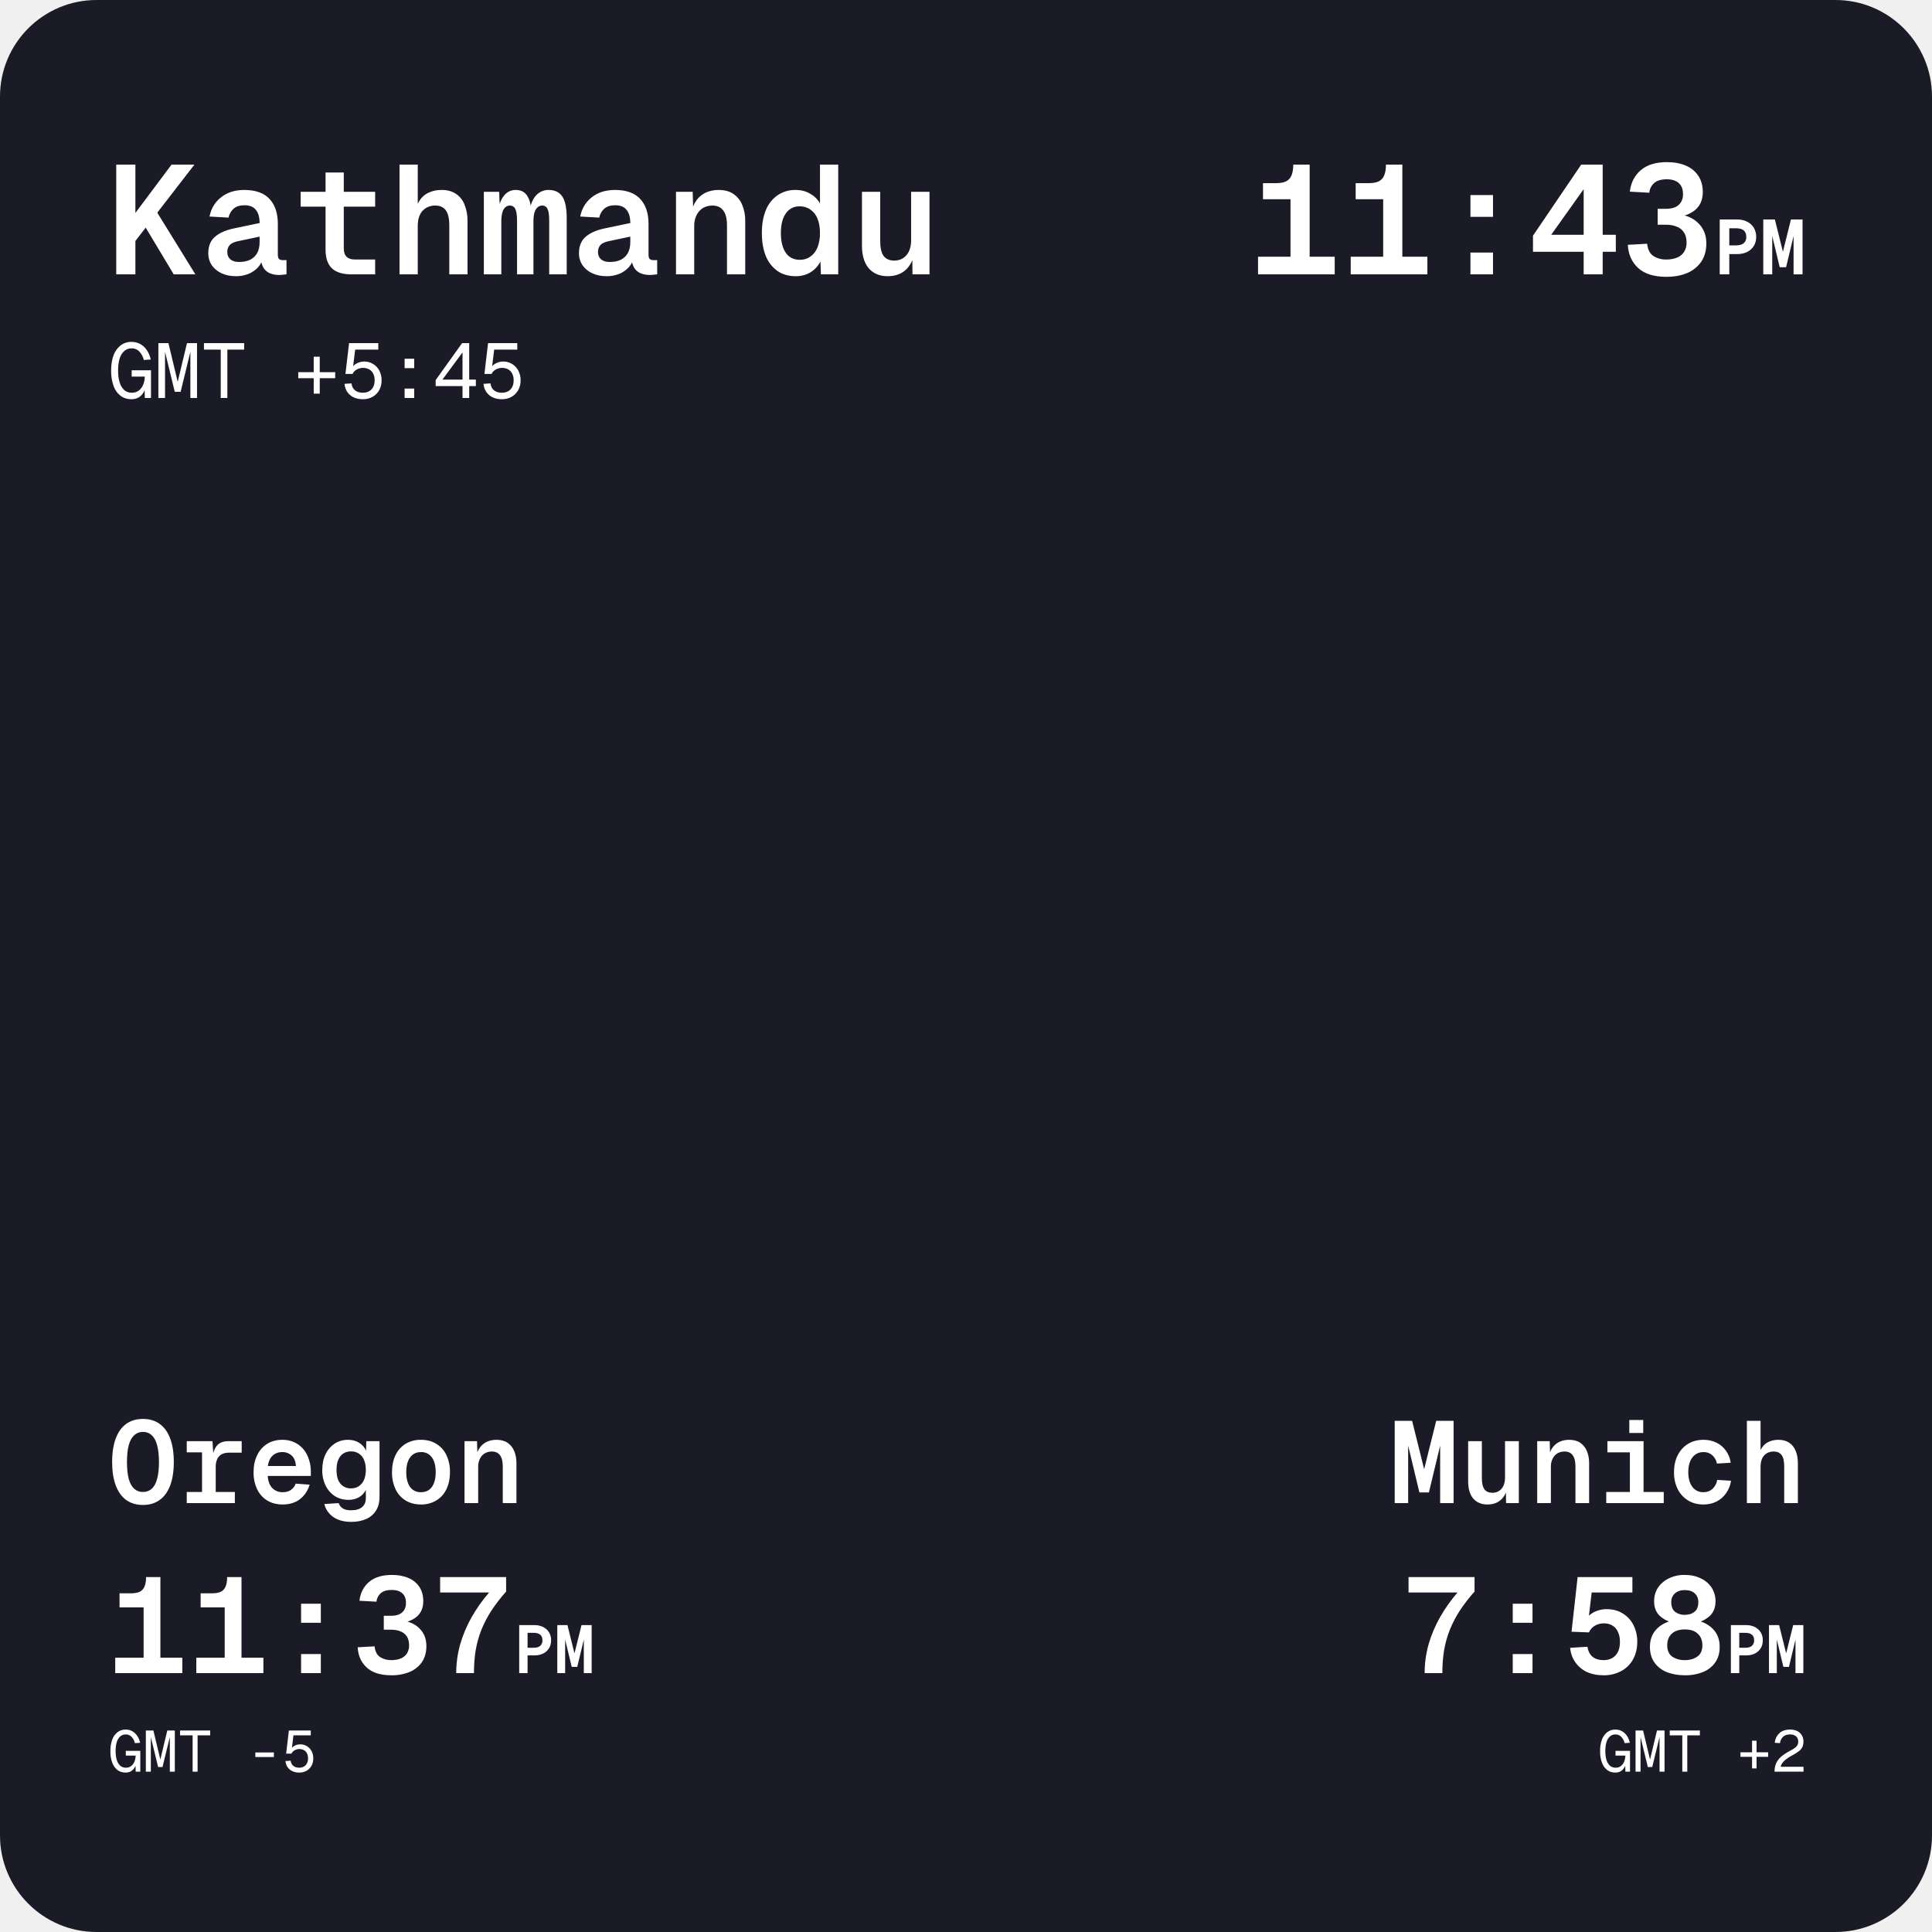
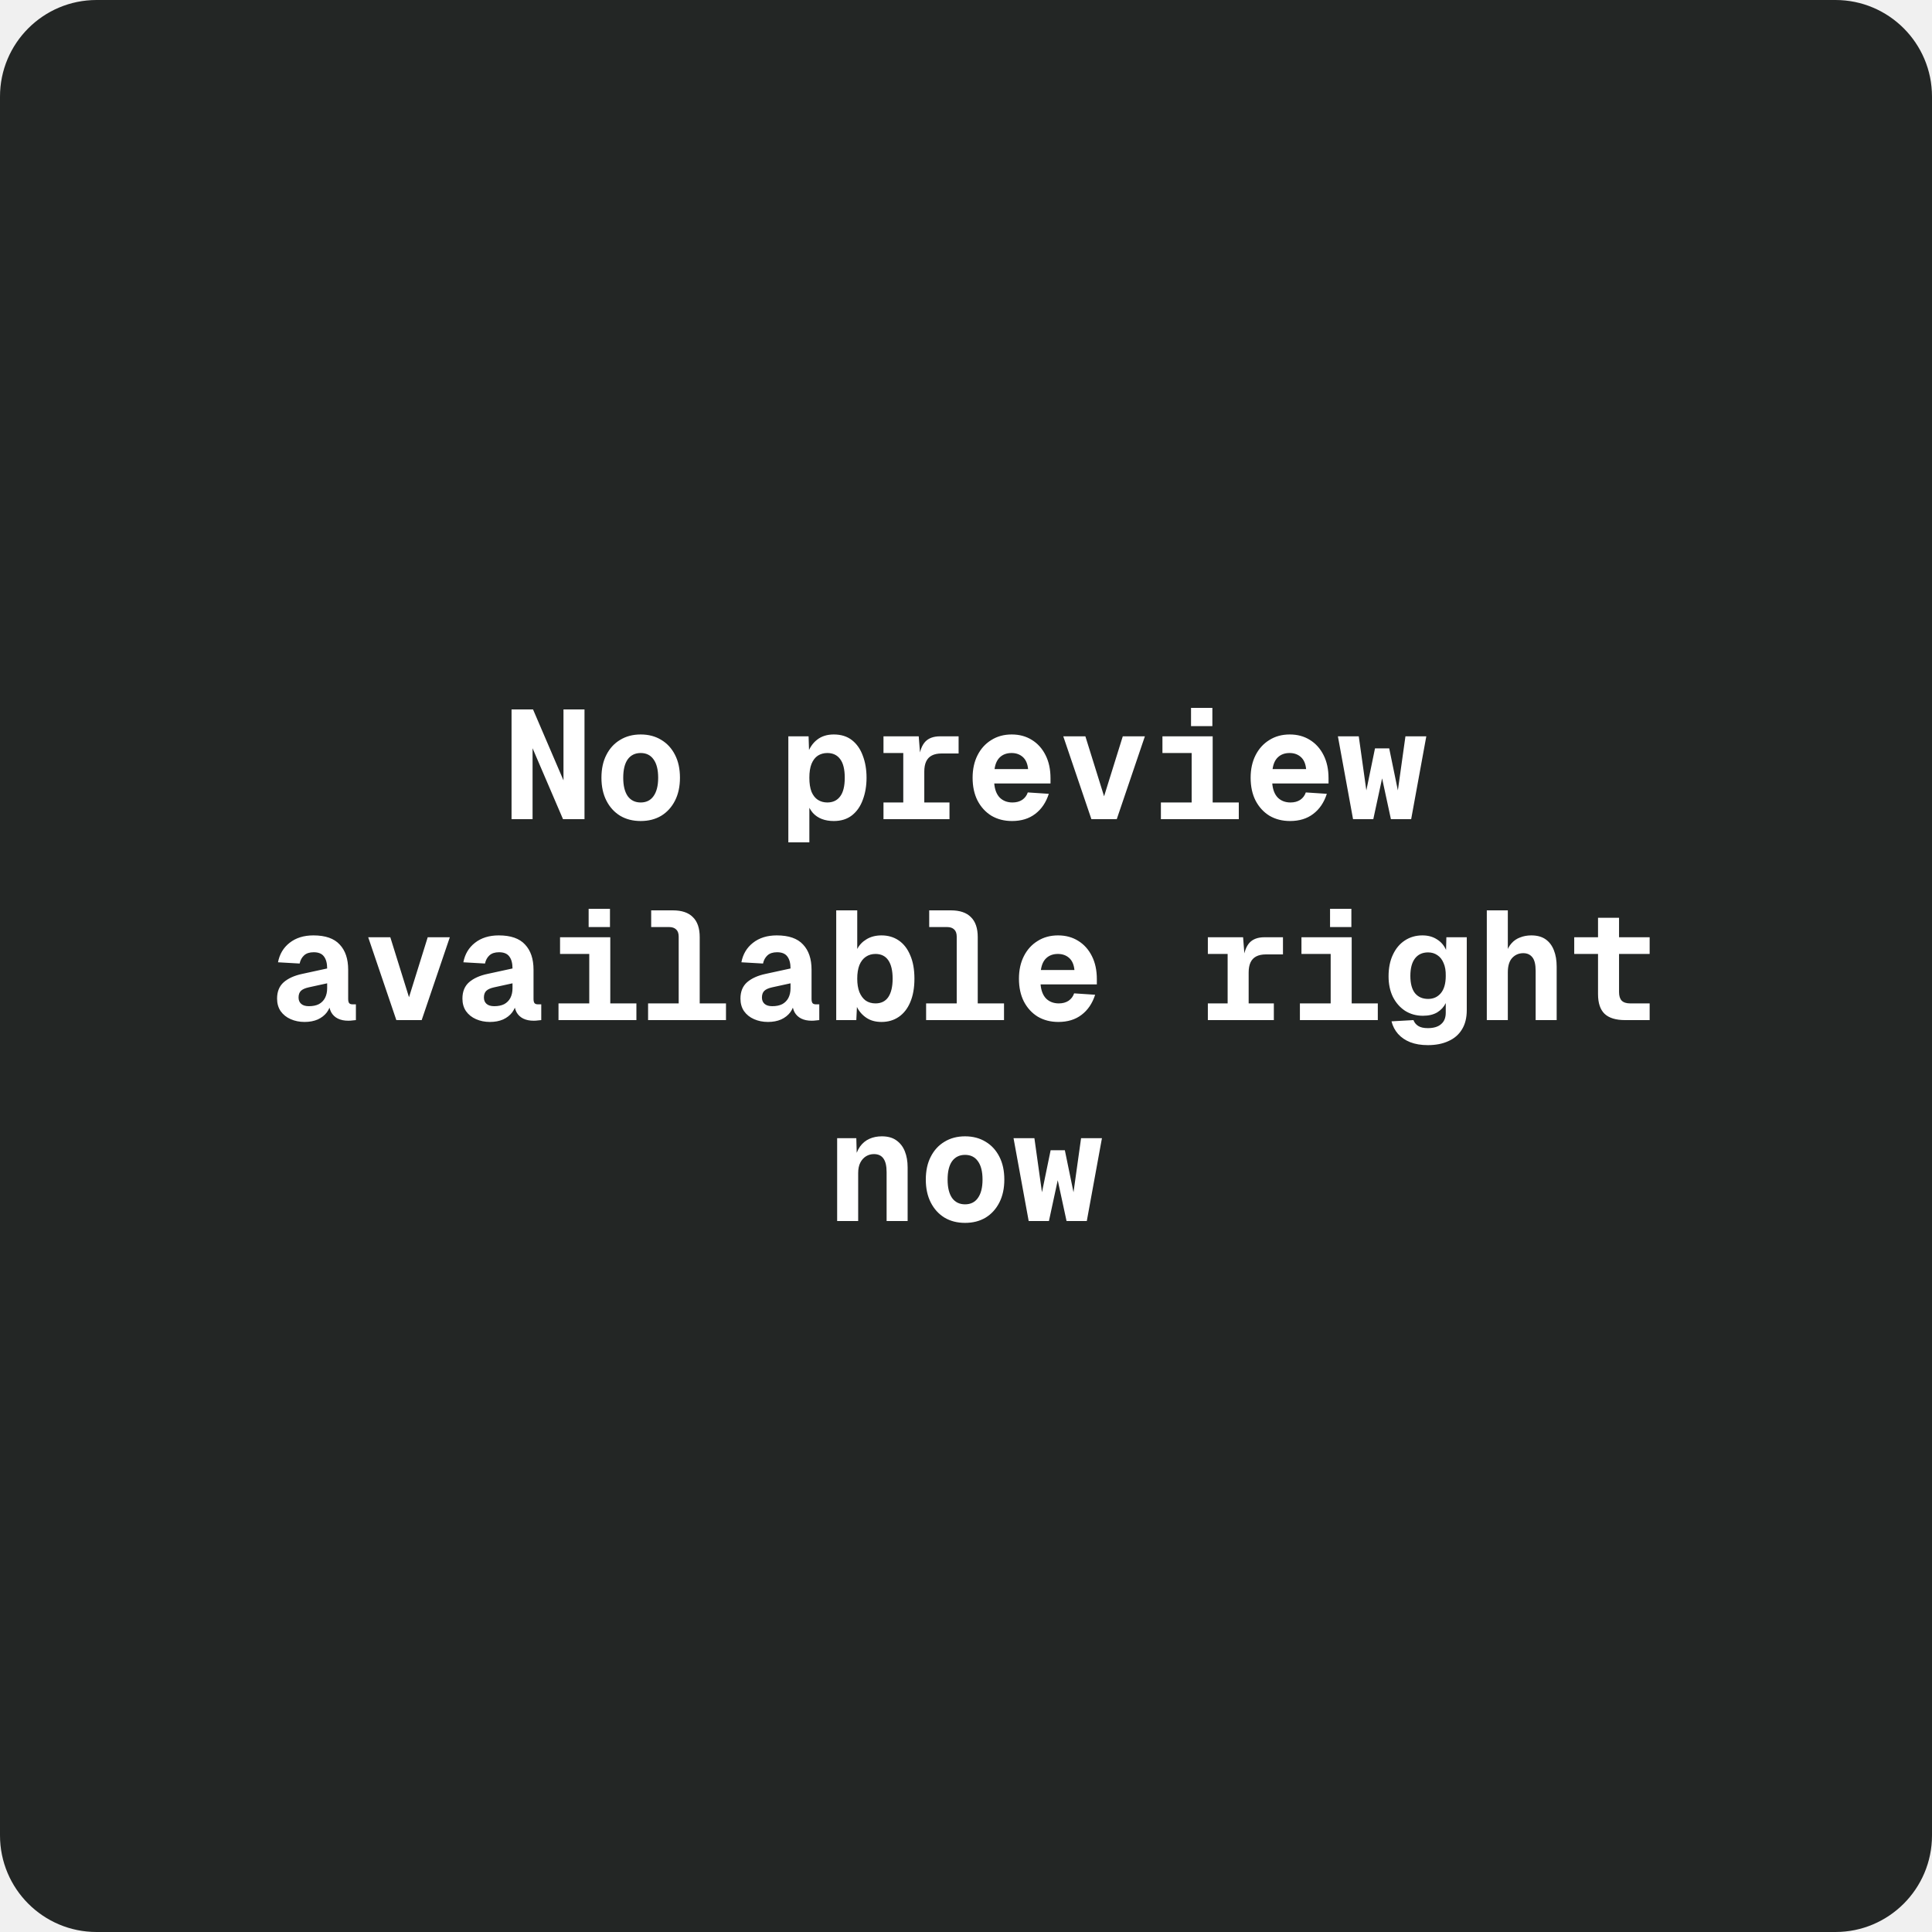
- <svg xmlns="http://www.w3.org/2000/svg" width="1000" height="1000" fill="none" viewBox="0 0 1000 1000">
-   <rect width="1000" height="1000" fill="#1a1b26" rx="50" />
-   <path fill="#fff" d="M667.96 142v-38.88h-14.24V94.8h6.72q3.2 0 5.12-.88a5.7 5.7 0 0 0 2.88-3.04q.96-2.16.96-5.68h8.48V142zm-16.8 0v-9.12h39.68V142zm64.77 0v-38.88h-14.24V94.8h6.72q3.2 0 5.12-.88a5.7 5.7 0 0 0 2.88-3.04q.96-2.16.96-5.68h8.48V142zm-16.8 0v-9.12h39.68V142zm61.97 0v-11.28h11.68V142zm0-29.76v-11.28h11.68v11.28zM819.7 142v-11.68h-26.23V122l24.96-36.8h11.12v36.32h6.8v8.8h-6.8V142zm-16.8-20.48h16.8v-23.6zm59.58 21.76q-9.6 0-14.57-4.56-4.95-4.56-5.36-12l10-.56q.5 4.49 3.2 6.32a12 12 0 0 0 6.8 1.84q2.9 0 5.2-.88a7.7 7.7 0 0 0 3.76-2.8 8.6 8.6 0 0 0 1.45-5.12q0-3.12-1.29-5.12a7.4 7.4 0 0 0-3.67-3.04 14 14 0 0 0-5.6-1.04H858v-8.24h4.4q2.48 0 4.4-.72a6.6 6.6 0 0 0 3.12-2.48 7.4 7.4 0 0 0 1.2-4.4q0-3.84-2.25-5.76-2.16-1.92-6.15-1.92-4.32 0-6.49 1.92a7.6 7.6 0 0 0-2.56 5.04l-10.07-.56q.8-6.96 5.67-11.12t13.52-4.16q5.69 0 9.85 1.84a14 14 0 0 1 6.48 5.36q2.24 3.45 2.24 8.32 0 5.36-3.28 8.64-3.3 3.2-9.53 4.32v-1.52q6.9.8 10.73 4.88 3.91 4 3.92 10.24 0 5.44-2.57 9.36a16.5 16.5 0 0 1-7.27 5.92q-4.65 2-10.88 2m27.64-1.28v-28.4h9q2.92 0 5.16 1.12a8.4 8.4 0 0 1 3.48 3.12 9 9 0 0 1 1.24 4.76q0 2.72-1.24 4.72a8.4 8.4 0 0 1-3.48 3.12q-2.24 1.08-5.16 1.08h-4.04V142zm4.96-15h3.52q2.68 0 3.96-1.12a4.1 4.1 0 0 0 1.32-3.28q0-2.2-1.32-3.32-1.27-1.12-3.96-1.12h-3.52zm26.1 11.32-4.47-18.64.6-.08V142h-4.64v-28.4h6l4.92 19.76h-1.52l4.92-19.76h6V142h-4.64v-22.4l.6.08-4.48 18.64zM74.34 866v-34.02H61.88v-7.28h5.88q2.8 0 4.48-.77 1.75-.84 2.52-2.66.84-1.9.84-4.97h7.42V866zm-14.7 0v-7.98h34.72V866zm56.67 0v-34.02h-12.46v-7.28h5.88q2.8 0 4.48-.77 1.75-.84 2.52-2.66.84-1.9.84-4.97H125V866zm-14.7 0v-7.98h34.72V866zm54.23 0v-9.87h10.22V866zm0-26.04v-9.87h10.22v9.87zm46.73 27.16q-8.4 0-12.74-3.99t-4.7-10.5l8.76-.49q.42 3.92 2.8 5.53a10.6 10.6 0 0 0 5.95 1.61q2.52 0 4.55-.77a7 7 0 0 0 3.29-2.45 7.5 7.5 0 0 0 1.26-4.48q0-2.73-1.12-4.48a6.5 6.5 0 0 0-3.22-2.66q-2.1-.9-4.9-.91h-3.85v-7.21h3.85q2.17 0 3.85-.63a6 6 0 0 0 2.73-2.17 6.5 6.5 0 0 0 1.05-3.85q0-3.36-1.96-5.04-1.89-1.68-5.4-1.68-3.77 0-5.66 1.68a6.6 6.6 0 0 0-2.24 4.41l-8.82-.49q.7-6.09 4.97-9.73t11.83-3.64q4.97 0 8.6 1.61a12.3 12.3 0 0 1 5.68 4.69q1.96 3 1.96 7.28 0 4.7-2.87 7.56-2.87 2.8-8.33 3.78v-1.33q6.02.7 9.38 4.27 3.43 3.5 3.43 8.96 0 4.75-2.24 8.19a14.4 14.4 0 0 1-6.37 5.18 24 24 0 0 1-9.52 1.75m33.57-1.12q0-7.56 2.03-14.84a66 66 0 0 1 5.88-14 81 81 0 0 1 9.1-12.88h-25.34v-7.98h34.16v7.49a87 87 0 0 0-7.63 9.87 60 60 0 0 0-5.18 9.94 54 54 0 0 0-2.94 10.5q-.9 5.53-.9 11.9zm32.6 0v-24.85h7.87q2.55 0 4.51.98a7.4 7.4 0 0 1 3.05 2.73 7.7 7.7 0 0 1 1.08 4.16q0 2.4-1.08 4.13a7.4 7.4 0 0 1-3.05 2.74q-1.95.94-4.51.94h-3.54V866zm4.33-13.12h3.08q2.35 0 3.47-.99a3.6 3.6 0 0 0 1.15-2.87q0-1.92-1.15-2.9-1.12-.98-3.47-.98h-3.08zm22.85 9.9-3.93-16.31.53-.07V866h-4.06v-24.85h5.25l4.3 17.29h-1.32l4.3-17.29h5.25V866h-4.06v-19.6l.52.07-3.91 16.31zM737.39 866q0-7.56 2.03-14.84a66 66 0 0 1 5.88-14 81 81 0 0 1 9.1-12.88h-25.34v-7.98h34.16v7.49a87 87 0 0 0-7.63 9.87 60 60 0 0 0-5.18 9.94 54 54 0 0 0-2.94 10.5q-.91 5.53-.91 11.9zm45.6 0v-9.87h10.23V866zm0-26.04v-9.87h10.23v9.87zm47.02 27.16q-5.1 0-8.89-1.82a15.3 15.3 0 0 1-5.88-5.11 15 15 0 0 1-2.52-7.28l8.96-.56q.5 3.43 2.6 5.18 2.16 1.75 5.73 1.75 3.93 0 6.16-2.45 2.31-2.45 2.31-7 0-3-1.05-5.18a7 7 0 0 0-2.87-3.29 8.6 8.6 0 0 0-4.48-1.12q-2.52 0-4.62 1.26a7 7 0 0 0-3 3.43l-9.04-.35 3.15-28.28h28.35v7.98h-21.07l-1.89 15.96-1.82-.98q1.12-2.1 2.87-3.5a12 12 0 0 1 3.92-2.1q2.25-.77 4.55-.77 4.91 0 8.47 2.24a14.7 14.7 0 0 1 5.53 6.02 18.6 18.6 0 0 1 1.96 8.68q0 5.1-2.17 9.03a15 15 0 0 1-6.16 6.09 18.5 18.5 0 0 1-9.1 2.17m42.04 0q-5.31 0-9.37-1.68a14 14 0 0 1-6.37-4.97q-2.31-3.3-2.31-8.05 0-5.46 3.28-9.03 3.36-3.57 8.9-4.76l.14 1.4a15.6 15.6 0 0 1-7.36-3.78q-2.8-2.8-2.8-7.42 0-3.92 1.97-7a14 14 0 0 1 5.6-4.83 18 18 0 0 1 8.32-1.82q4.77 0 8.34 1.82a13.3 13.3 0 0 1 5.6 4.83 13 13 0 0 1 1.96 7q0 4.62-2.8 7.42a15 15 0 0 1-7.36 3.78l.14-1.4q5.6 1.2 8.9 4.76 3.28 3.57 3.28 9.03 0 4.76-2.3 8.05a14 14 0 0 1-6.37 4.97 24 24 0 0 1-9.39 1.68m0-7.84q3.86 0 6.45-1.82 2.65-1.81 2.65-5.88 0-3.78-2.37-5.95-2.3-2.25-6.73-2.24-4.4 0-6.78 2.24-2.31 2.17-2.31 5.95 0 4.06 2.58 5.88a11.3 11.3 0 0 0 6.51 1.82m0-23.45q3.16 0 5.05-1.61 1.95-1.6 1.95-4.9 0-2.94-1.88-4.62-1.9-1.68-5.12-1.68-3.15 0-5.1 1.68a5.9 5.9 0 0 0-1.9 4.62q0 3.3 1.9 4.9a7.8 7.8 0 0 0 5.1 1.61M895.9 866v-24.85h7.87q2.55 0 4.52.98a7.4 7.4 0 0 1 3.04 2.73 7.7 7.7 0 0 1 1.09 4.16q0 2.4-1.09 4.13a7.4 7.4 0 0 1-3.04 2.74q-1.95.94-4.52.94h-3.53V866zm4.34-13.12h3.08q2.34 0 3.46-.99a3.6 3.6 0 0 0 1.16-2.87q0-1.92-1.16-2.9-1.12-.98-3.46-.98h-3.08zm22.84 9.9-3.92-16.31.52-.07V866h-4.06v-24.85h5.25l4.3 17.29h-1.32l4.3-17.29h5.25V866h-4.06v-19.6l.53.07-3.92 16.31zM67.92 206.64q-3 0-5.36-1.64a11 11 0 0 1-3.68-4.96 22 22 0 0 1-1.36-8.2q0-4.6 1.24-7.92a11.4 11.4 0 0 1 3.64-5.12 9 9 0 0 1 5.68-1.84 9 9 0 0 1 4.6 1.16 10 10 0 0 1 3.4 3.24q1.36 2.04 1.96 4.72l-3.6.24a9.6 9.6 0 0 0-2.28-4.32 5.3 5.3 0 0 0-4.08-1.68q-2.2 0-3.76 1.36a8.4 8.4 0 0 0-2.4 3.92q-.8 2.56-.8 6.24 0 3.65.84 6.2a8.6 8.6 0 0 0 2.4 3.92 6 6 0 0 0 3.88 1.32q2.04 0 3.48-1.04a7 7 0 0 0 2.32-2.96q.84-1.92.92-4.36h-6.8v-3.28h10V206h-3.2l-.16-6.72.96.32q-.56 2.04-1.56 3.64a7 7 0 0 1-2.52 2.52 7.4 7.4 0 0 1-3.76.88m22.54-3.84-5.36-22h.32V206h-3.44v-28.4h5.2l5.6 23.36h-1.6l5.6-23.36h5.2V206h-3.44v-25.2h.32l-5.36 22zm23.79 3.2v-25.04h-8.68v-3.36h20.8v3.36h-8.68V206zm40.13-10.24v-3.12h19.12v3.12zm8 8v-19.12h3.12v19.12zm25.46 2.88q-2.76 0-4.84-1a8.4 8.4 0 0 1-3.28-2.8 9 9 0 0 1-1.4-4.16l3.6-.24q.32 2.4 1.88 3.64 1.6 1.2 4.04 1.2 2.76 0 4.4-1.68 1.68-1.72 1.68-4.72 0-2-.72-3.44a5 5 0 0 0-2.08-2.24 6.8 6.8 0 0 0-6.44.04 4.8 4.8 0 0 0-2.2 2.32h-3.68l1.88-15.96h15.12v3.36h-11.96l-1.28 10.48-.64-.64a6 6 0 0 1 1.68-2.04q1.05-.8 2.28-1.2 1.29-.44 2.52-.44a8.8 8.8 0 0 1 7.96 4.72 11 11 0 0 1 1.16 5.04q0 2.85-1.24 5.08a9 9 0 0 1-3.44 3.44 10 10 0 0 1-5 1.24m21.59-.64v-4.88h4.96V206zm0-15.44v-4.88h4.96v4.88zM239.4 206v-6.16h-13.9v-3.12l13.68-19.12h3.68v18.88h3.44v3.36h-3.44V206zm-10.4-9.52h10.4V182.4zm30.79 10.16q-2.77 0-4.84-1a8.4 8.4 0 0 1-3.28-2.8 9 9 0 0 1-1.4-4.16l3.6-.24q.31 2.4 1.88 3.64 1.58 1.2 4.04 1.2 2.75 0 4.4-1.68 1.68-1.72 1.68-4.72 0-2-.73-3.44a5 5 0 0 0-2.07-2.24 6.8 6.8 0 0 0-6.44.04 4.8 4.8 0 0 0-2.2 2.32h-3.69l1.88-15.96h15.13v3.36h-11.97l-1.28 10.48-.63-.64a6 6 0 0 1 1.68-2.04q1.04-.8 2.27-1.2 1.29-.44 2.53-.44a8.8 8.8 0 0 1 7.95 4.72 11 11 0 0 1 1.17 5.04q0 2.85-1.25 5.08a9 9 0 0 1-3.44 3.44 10 10 0 0 1-5 1.24M64.94 917.48q-2.25 0-4.02-1.23a8.4 8.4 0 0 1-2.76-3.72 16 16 0 0 1-1.02-6.15 17 17 0 0 1 .93-5.94 8.6 8.6 0 0 1 2.73-3.84 6.7 6.7 0 0 1 4.26-1.38q1.95 0 3.45.87a7.4 7.4 0 0 1 2.55 2.43q1.02 1.53 1.47 3.54l-2.7.18a7 7 0 0 0-1.71-3.24 4 4 0 0 0-3.06-1.26q-1.65 0-2.82 1.02a6.3 6.3 0 0 0-1.8 2.94q-.6 1.92-.6 4.68 0 2.73.63 4.65a6.5 6.5 0 0 0 1.8 2.94q1.2.99 2.91.99 1.53 0 2.61-.78a5.4 5.4 0 0 0 1.74-2.22q.63-1.44.69-3.27h-5.1v-2.46h7.5V917h-2.4l-.12-5.04.72.24a10 10 0 0 1-1.17 2.73 5.4 5.4 0 0 1-1.89 1.89q-1.14.66-2.82.66m16.9-2.88-4.01-16.5h.24V917h-2.58v-21.3h3.9l4.2 17.52h-1.2l4.2-17.52h3.9V917H87.9v-18.9h.24l-4.02 16.5zM99.7 917v-18.78h-6.51v-2.52h15.6v2.52h-6.51V917zm32.46-7.56v-2.37h9.6v2.37zm22.73 8.04a8 8 0 0 1-3.63-.75 6.3 6.3 0 0 1-2.46-2.1q-.9-1.35-1.05-3.12l2.7-.18a4 4 0 0 0 1.41 2.73q1.2.9 3.03.9a4.4 4.4 0 0 0 3.3-1.26 5 5 0 0 0 1.26-3.54q0-1.5-.54-2.58a3.7 3.7 0 0 0-1.56-1.68q-.99-.6-2.4-.6-1.26 0-2.43.63-1.13.6-1.65 1.74h-2.76l1.41-11.97h11.34v2.52h-8.97l-.96 7.86-.48-.48a4.5 4.5 0 0 1 1.26-1.53q.79-.6 1.71-.9a6.6 6.6 0 0 1 7.86 3.21q.87 1.65.87 3.78t-.93 3.81a6.7 6.7 0 0 1-2.58 2.58 7.4 7.4 0 0 1-3.75.93m681.12 0q-2.25 0-4.02-1.23a8.4 8.4 0 0 1-2.76-3.72 16 16 0 0 1-1.02-6.15 17 17 0 0 1 .93-5.94 8.6 8.6 0 0 1 2.73-3.84 6.7 6.7 0 0 1 4.26-1.38q1.95 0 3.45.87a7.4 7.4 0 0 1 2.55 2.43q1.02 1.53 1.47 3.54l-2.7.18a7 7 0 0 0-1.71-3.24 4 4 0 0 0-3.06-1.26q-1.65 0-2.82 1.02a6.3 6.3 0 0 0-1.8 2.94q-.6 1.92-.6 4.68 0 2.73.63 4.65a6.5 6.5 0 0 0 1.8 2.94q1.2.99 2.91.99 1.53 0 2.61-.78a5.4 5.4 0 0 0 1.74-2.22q.63-1.44.69-3.27h-5.1v-2.46h7.5V917h-2.4l-.12-5.04.72.24a10 10 0 0 1-1.17 2.73 5.4 5.4 0 0 1-1.89 1.89q-1.14.66-2.82.66m16.9-2.88-4.01-16.5h.24V917h-2.58v-21.3h3.9l4.2 17.52h-1.2l4.2-17.52h3.9V917h-2.58v-18.9h.24l-4.02 16.5zm17.85 2.4v-18.78h-6.51v-2.52h15.6v2.52h-6.51V917zm30.1-7.68v-2.34h14.33v2.34zm6 6v-14.34h2.33v14.34zM918.5 917q0-2.25.7-4.05a10 10 0 0 1 2.48-3.48q1.8-1.65 4.98-3.33 1.47-.78 2.37-1.44t1.32-1.41.42-1.83a3.7 3.7 0 0 0-.48-1.92q-.48-.84-1.44-1.32a5 5 0 0 0-2.34-.48q-2.25 0-3.57 1.17a5.4 5.4 0 0 0-1.62 3.33l-2.7-.18a7.7 7.7 0 0 1 2.4-4.98q2.05-1.86 5.5-1.86a8 8 0 0 1 3.74.78 5.5 5.5 0 0 1 2.37 2.19q.84 1.38.84 3.21 0 1.62-.54 2.82a6 6 0 0 1-1.83 2.19q-1.26 1.02-3.48 2.19a21 21 0 0 0-3.24 2.07q-1.29 1.05-1.98 2.04a4 4 0 0 0-.72 1.77h11.82V917zM69.28 125.76v-14.48L88.8 85.2h11.84zM60.16 142V85.2h9.92V142zm29.76 0L73.6 114.8l6.72-6.48 20.8 33.68zm32.13.96q-4 0-7.2-1.44a12.6 12.6 0 0 1-5.12-4.08 11 11 0 0 1-1.92-6.4q0-5.44 3.36-8.4 3.44-3.05 9.84-4.4l13.36-2.8q0-4.48-1.92-6.8-1.84-2.4-5.84-2.4-3.68 0-5.68 1.76a8.4 8.4 0 0 0-2.64 4.64l-9.84-.56q1.2-6.15 5.92-9.92 4.8-3.84 12.08-3.84 8.72 0 13.04 4.64t4.32 12.96v15.92q0 1.6.64 2.24.64.56 1.76.56h2.08V142q-.48.07-1.6.16-1.04.16-2.16.16a12 12 0 0 1-5.2-1.04 7.2 7.2 0 0 1-3.2-3.12 12 12 0 0 1-1.2-5.28h1.2a10 10 0 0 1-2.32 5.2 14 14 0 0 1-4.96 3.6 17 17 0 0 1-6.8 1.28m1.68-7.36q3.45 0 5.84-1.2a8.5 8.5 0 0 0 3.6-3.52q1.2-2.33 1.2-5.52v-2.88l-10.64 2.24q-3.45.64-4.8 2.08a5.2 5.2 0 0 0-1.28 3.68q0 2.4 1.6 3.76t4.48 1.36m58.2 6.4q-6.87 0-10.15-3.12-3.28-3.2-3.28-9.68V89.28h9.44v39.2q0 2.96 1.44 4.4t4.24 1.44h10.56V142zm-26.31-35.04v-7.68h38.56v7.68zM206.79 142V85.2h9.44v23.28l-.88-.56a14 14 0 0 1 2.8-5.44 11 11 0 0 1 4.56-3.12q2.64-1.05 5.92-1.04 4.4 0 7.36 2a11.7 11.7 0 0 1 4.48 5.68 22 22 0 0 1 1.52 8.48V142h-9.44v-25.36q0-5.44-1.84-7.84-1.85-2.4-5.36-2.4a8.7 8.7 0 0 0-6.64 2.72q-2.49 2.72-2.48 8V142zm43.65 0V99.28h7.92l.4 9.76-.96-.24q.95-5.12 3.27-7.76a7.4 7.4 0 0 1 5.85-2.72q3.84 0 5.75 2.72t2.48 8.16h-1.03q.8-5.28 3.36-8.08a8.6 8.6 0 0 1 6.47-2.8q4.88 0 7.13 3.44 2.24 3.45 2.24 10.96V142h-9.05v-27.44q0-4.72-.87-6.4a2.9 2.9 0 0 0-2.8-1.76q-1.28 0-2.33.88a6 6 0 0 0-1.6 2.64q-.56 1.84-.56 4.72V142h-8.48v-27.44q0-4.49-.87-6.32a3 3 0 0 0-2.88-1.84q-1.37 0-2.32.88a5.4 5.4 0 0 0-1.52 2.64q-.56 1.84-.56 4.72V142zm63.48.96q-3.99 0-7.2-1.44a12.6 12.6 0 0 1-5.12-4.08 11 11 0 0 1-1.92-6.4q0-5.44 3.36-8.4 3.45-3.05 9.84-4.4l13.36-2.8q0-4.48-1.92-6.8-1.83-2.4-5.84-2.4-3.67 0-5.68 1.76a8.4 8.4 0 0 0-2.64 4.64l-9.84-.56q1.2-6.15 5.92-9.92 4.8-3.84 12.08-3.84 8.72 0 13.04 4.64t4.32 12.96v15.92q0 1.6.64 2.24.65.56 1.76.56h2.08V142q-.48.07-1.6.16-1.04.16-2.16.16a12 12 0 0 1-5.2-1.04 7.2 7.2 0 0 1-3.2-3.12 12 12 0 0 1-1.2-5.28h1.2a10 10 0 0 1-2.32 5.2 14 14 0 0 1-4.96 3.6 17 17 0 0 1-6.8 1.28m1.68-7.36q3.44 0 5.84-1.2a8.5 8.5 0 0 0 3.6-3.52q1.2-2.33 1.2-5.52v-2.88l-10.64 2.24q-3.44.64-4.8 2.08a5.2 5.2 0 0 0-1.28 3.68q0 2.4 1.6 3.76t4.48 1.36m34.3 6.4V99.28h8.63l.32 11.44-.96-.56a15 15 0 0 1 2.72-6.64 12.4 12.4 0 0 1 4.88-3.92q2.96-1.28 6.4-1.28 4.73 0 7.76 2.08a12.6 12.6 0 0 1 4.56 5.76 21 21 0 0 1 1.52 8.24V142h-9.44v-25.36q0-5.11-1.92-7.68-1.84-2.55-5.68-2.56-2.55 0-4.72 1.2-2.07 1.2-3.36 3.6a12 12 0 0 0-1.28 5.76V142zm61.88.96q-5.35 0-9.28-2.64a17.6 17.6 0 0 1-6.08-7.68q-2.07-5.04-2.08-12 0-6.96 2.08-11.92a17 17 0 0 1 6.08-7.68 16 16 0 0 1 9.28-2.72q4.49 0 7.76 2.08a12.6 12.6 0 0 1 4.88 4.88V85.2h9.44V142h-8.96l-.24-6.64a14 14 0 0 1-5.04 5.52 14.3 14.3 0 0 1-7.84 2.08m2.24-8.48q3.12 0 5.44-1.68 2.4-1.69 3.68-4.72a20 20 0 0 0 1.28-7.44q0-4.4-1.28-7.44a10 10 0 0 0-3.68-4.72 9.3 9.3 0 0 0-5.6-1.68 8.2 8.2 0 0 0-7.12 3.68q-2.56 3.6-2.56 10.16t2.56 10.24q2.55 3.6 7.28 3.6m45.41 8.48q-6.16 0-9.76-4.08-3.52-4.16-3.52-11.76V99.28h9.44v25.36q0 5.36 1.76 7.84 1.85 2.4 5.52 2.4 3.84 0 6.24-2.72 2.48-2.8 2.48-7.84V99.28h9.52V142h-8.8l-.16-11.76 1.2.4q-1.05 5.93-4.64 9.12-3.6 3.2-9.28 3.2M74 778.96q-5.1 0-8.7-2.58-3.54-2.58-5.4-7.56t-1.86-12.06q0-7.2 1.86-12.18t5.4-7.56q3.6-2.58 8.7-2.58t8.64 2.58q3.6 2.58 5.46 7.56t1.86 12.18q0 7.08-1.86 12.06t-5.46 7.56q-3.54 2.58-8.64 2.58m0-6.72q2.7 0 4.56-1.68t2.76-5.1q.96-3.48.96-8.7t-.96-8.7q-.9-3.48-2.76-5.16a6.4 6.4 0 0 0-4.56-1.74q-2.7 0-4.56 1.74-1.86 1.68-2.82 5.16-.9 3.48-.9 8.7t.9 8.7q.96 3.42 2.82 5.1a6.6 6.6 0 0 0 4.56 1.68m30.58 5.76v-32.04h5.4l.54 8.28h-.54q.6-4.2 2.52-6.24 1.98-2.04 5.58-2.04h7.02v5.94h-6.6q-2.28 0-3.78.84a5.5 5.5 0 0 0-2.28 2.46 9.4 9.4 0 0 0-.78 4.08V778zm-7.92 0v-5.76h24.9V778zm0-26.28v-5.76h12.06v5.76zm49.6 27q-4.5 0-7.93-2.04a13.7 13.7 0 0 1-5.22-5.82 20 20 0 0 1-1.86-8.88q0-5.04 1.86-8.76a14 14 0 0 1 5.16-5.88q3.36-2.1 7.86-2.1 4.32 0 7.62 2.04a13.7 13.7 0 0 1 5.22 5.82 20 20 0 0 1 1.92 9v1.86h-22.32q.3 4.08 2.34 6.24a7.3 7.3 0 0 0 5.46 2.16q2.58 0 4.26-1.2a6.4 6.4 0 0 0 2.4-3.24l7.26.54q-1.5 4.8-5.1 7.56-3.6 2.7-8.94 2.7m-7.63-19.92h14.58q-.3-3.66-2.22-5.4a7 7 0 0 0-4.92-1.8q-3 0-4.98 1.86-1.92 1.8-2.46 5.34m43.12 28.92q-3.78 0-6.66-1.14a12 12 0 0 1-4.68-3.24 11 11 0 0 1-2.52-4.86l7.44-.48a4.8 4.8 0 0 0 2.04 2.7q1.5 1.02 4.38 1.02 3.72 0 5.64-1.62 1.98-1.62 1.98-4.74v-4.2a9 9 0 0 1-3.48 3.78 10.6 10.6 0 0 1-5.58 1.38q-3.9 0-6.96-1.92a13.6 13.6 0 0 1-4.8-5.46 17.6 17.6 0 0 1-1.74-7.98q0-4.74 1.68-8.22a13.7 13.7 0 0 1 4.74-5.52q3-1.98 6.9-1.98 3.3 0 5.7 1.5a9 9 0 0 1 3.66 4.14l.12-4.92h6.84v28.74q0 4.26-1.8 7.14a11 11 0 0 1-5.1 4.38q-3.3 1.5-7.8 1.5m0-17.34q3.36 0 5.46-2.46t2.16-7.08q0-3.06-.96-5.22a6.7 6.7 0 0 0-2.64-3.24 7 7 0 0 0-4.02-1.14q-3.6 0-5.58 2.52-1.98 2.46-1.98 7.08t1.98 7.08a6.9 6.9 0 0 0 5.58 2.46m36.16 8.34q-4.5 0-7.92-2.04a13.7 13.7 0 0 1-5.22-5.82 20 20 0 0 1-1.86-8.88q0-5.1 1.86-8.88a13.7 13.7 0 0 1 5.22-5.82 15 15 0 0 1 7.92-2.04q4.5 0 7.86 2.04a13.6 13.6 0 0 1 5.28 5.82 20 20 0 0 1 1.86 8.88q0 5.1-1.86 8.88t-5.28 5.82a15 15 0 0 1-7.86 2.04m0-6.36q3.66 0 5.64-2.7 1.98-2.76 1.98-7.68t-1.98-7.62a6.5 6.5 0 0 0-5.64-2.76q-3.66 0-5.64 2.76-1.98 2.7-1.98 7.62t1.98 7.68a6.6 6.6 0 0 0 5.64 2.7m22.53 5.64v-32.04h6.48l.24 8.58-.72-.42q.54-3.06 2.04-4.98 1.5-1.98 3.66-2.94 2.22-.96 4.8-.96 3.54 0 5.82 1.56a9.5 9.5 0 0 1 3.42 4.32q1.14 2.7 1.14 6.18V778h-7.08v-19.02q0-3.84-1.44-5.76-1.38-1.92-4.26-1.92-1.92 0-3.54.9a6.6 6.6 0 0 0-2.52 2.7 9 9 0 0 0-.96 4.32V778zm494.25-5.52-6.72-27.96.9-.12V778h-6.96v-42.6h9l7.38 29.64H736l7.38-29.64h9V778h-6.96v-33.6l.9.12-6.72 27.96zm35.2 6.24q-4.62 0-7.32-3.06-2.64-3.12-2.64-8.82v-20.88H767v19.02q0 4.02 1.32 5.88 1.38 1.8 4.14 1.8 2.88 0 4.68-2.04 1.86-2.1 1.86-5.88v-18.78h7.14V778h-6.6l-.12-8.82.9.3q-.78 4.44-3.48 6.84t-6.96 2.4m25.77-.72v-32.04h6.48l.24 8.58-.72-.42q.54-3.06 2.04-4.98 1.5-1.98 3.66-2.94 2.22-.96 4.8-.96 3.54 0 5.82 1.56a9.5 9.5 0 0 1 3.42 4.32q1.14 2.7 1.14 6.18V778h-7.08v-19.02q0-3.84-1.44-5.76-1.38-1.92-4.26-1.92-1.92 0-3.54.9a6.6 6.6 0 0 0-2.52 2.7 9 9 0 0 0-.96 4.32V778zm47.98 0v-32.04h7.08V778zm-12.24 0v-5.76h29.76V778zm.6-26.28v-5.76h17.7v5.76zm11.34-10.02v-6.72h7.2v6.72zm38.38 37.02q-4.56 0-7.98-2.1a14.5 14.5 0 0 1-5.34-5.82 19 19 0 0 1-1.92-8.82q0-5.04 1.92-8.76a14.4 14.4 0 0 1 5.34-5.88q3.42-2.1 7.98-2.1 3.72 0 6.66 1.44 3 1.44 4.92 4.14a13.6 13.6 0 0 1 2.52 6.3l-7.14.42a7.7 7.7 0 0 0-2.46-4.38 6.5 6.5 0 0 0-4.44-1.56q-3.72 0-5.82 2.82-2.1 2.76-2.1 7.56t2.1 7.62a6.9 6.9 0 0 0 5.82 2.76q2.64 0 4.5-1.62a8.2 8.2 0 0 0 2.58-4.74l7.14.42a15 15 0 0 1-2.58 6.48 13.4 13.4 0 0 1-4.98 4.32q-3 1.5-6.72 1.5m22.47-.72v-42.6h7.08v17.46l-.66-.42a10 10 0 0 1 2.1-4.08 8.3 8.3 0 0 1 3.42-2.34q1.98-.78 4.44-.78 3.3 0 5.52 1.5a9 9 0 0 1 3.36 4.26q1.14 2.7 1.14 6.36V778h-7.08v-19.02q0-4.08-1.38-5.88t-4.02-1.8q-3.06 0-4.98 2.04-1.86 2.04-1.86 6V778z" />
+ <svg xmlns="http://www.w3.org/2000/svg" width="1000" height="1000" viewBox="0 0 1000 1000" fill="none">
+   <rect width="1000" height="1000" rx="50" fill="#232625" />
+   <path d="M264.776 424V367.2H275.896L291.656 403.92V367.2H302.536V424H291.416L275.656 387.28V424H264.776ZM331.625 424.96C327.572 424.96 324.025 424.053 320.985 422.24C317.945 420.373 315.572 417.76 313.865 414.4C312.158 411.04 311.305 407.093 311.305 402.56C311.305 397.973 312.158 394.027 313.865 390.72C315.572 387.36 317.945 384.773 320.985 382.96C324.025 381.093 327.572 380.16 331.625 380.16C335.678 380.16 339.225 381.093 342.265 382.96C345.305 384.773 347.678 387.36 349.385 390.72C351.092 394.027 351.945 397.973 351.945 402.56C351.945 407.093 351.092 411.04 349.385 414.4C347.678 417.76 345.305 420.373 342.265 422.24C339.225 424.053 335.678 424.96 331.625 424.96ZM331.625 415.36C334.505 415.36 336.718 414.267 338.265 412.08C339.865 409.84 340.665 406.667 340.665 402.56C340.665 398.4 339.865 395.227 338.265 393.04C336.718 390.853 334.505 389.76 331.625 389.76C328.745 389.76 326.505 390.853 324.905 393.04C323.358 395.227 322.585 398.4 322.585 402.56C322.585 406.667 323.358 409.84 324.905 412.08C326.505 414.267 328.745 415.36 331.625 415.36ZM408.043 436V381.12H418.522L418.842 391.04L417.802 390.56C418.923 387.2 420.629 384.64 422.923 382.88C425.216 381.067 428.096 380.16 431.562 380.16C435.349 380.16 438.496 381.147 441.003 383.12C443.509 385.093 445.376 387.787 446.603 391.2C447.883 394.56 448.522 398.347 448.522 402.56C448.522 406.72 447.883 410.507 446.603 413.92C445.376 417.333 443.509 420.027 441.003 422C438.496 423.973 435.349 424.96 431.562 424.96C429.269 424.96 427.216 424.613 425.402 423.92C423.589 423.227 422.043 422.187 420.763 420.8C419.536 419.36 418.522 417.6 417.723 415.52L418.922 414.48V436H408.043ZM428.203 415.36C431.082 415.36 433.296 414.32 434.842 412.24C436.443 410.16 437.242 406.933 437.242 402.56C437.242 398.187 436.443 394.96 434.842 392.88C433.296 390.8 431.082 389.76 428.203 389.76C426.389 389.76 424.763 390.213 423.323 391.12C421.936 392.027 420.842 393.44 420.043 395.36C419.296 397.227 418.922 399.627 418.922 402.56C418.922 405.493 419.296 407.92 420.043 409.84C420.842 411.707 421.936 413.093 423.323 414C424.763 414.907 426.389 415.36 428.203 415.36ZM467.531 424V381.12H475.531L476.411 392.32H475.691C476.118 388.587 477.185 385.787 478.891 383.92C480.651 382.053 483.211 381.12 486.571 381.12H496.171V390H487.371C485.345 390 483.665 390.347 482.331 391.04C480.998 391.733 480.011 392.773 479.371 394.16C478.731 395.547 478.411 397.28 478.411 399.36V424H467.531ZM457.291 424V415.36H491.451V424H457.291ZM457.291 389.76V381.12H474.011V389.76H457.291ZM523.82 424.96C519.82 424.96 516.273 424.053 513.18 422.24C510.14 420.373 507.74 417.76 505.98 414.4C504.273 411.04 503.42 407.093 503.42 402.56C503.42 398.133 504.273 394.24 505.98 390.88C507.687 387.52 510.06 384.907 513.1 383.04C516.14 381.12 519.66 380.16 523.66 380.16C527.607 380.16 531.073 381.093 534.06 382.96C537.1 384.827 539.473 387.467 541.18 390.88C542.887 394.24 543.74 398.213 543.74 402.8V405.52H514.62C514.887 408.72 515.847 411.173 517.5 412.88C519.207 414.533 521.393 415.36 524.06 415.36C526.033 415.36 527.713 414.907 529.1 414C530.487 413.04 531.447 411.76 531.98 410.16L542.86 410.88C541.42 415.36 539.073 418.827 535.82 421.28C532.62 423.733 528.62 424.96 523.82 424.96ZM514.78 398.08H532.14C531.873 395.307 530.967 393.227 529.42 391.84C527.873 390.453 525.927 389.76 523.58 389.76C521.127 389.76 519.127 390.48 517.58 391.92C516.087 393.307 515.153 395.36 514.78 398.08ZM564.909 424L550.349 381.12H561.789L571.469 412.16L581.149 381.12H592.589L578.029 424H564.909ZM616.797 424V381.12H627.677V424H616.797ZM600.878 424V415.36H641.198V424H600.878ZM601.677 389.76V381.12H625.677V389.76H601.677ZM616.477 375.84V366.4H627.518V375.84H616.477ZM667.726 424.96C663.726 424.96 660.18 424.053 657.086 422.24C654.046 420.373 651.646 417.76 649.886 414.4C648.18 411.04 647.326 407.093 647.326 402.56C647.326 398.133 648.18 394.24 649.886 390.88C651.593 387.52 653.966 384.907 657.006 383.04C660.046 381.12 663.566 380.16 667.566 380.16C671.513 380.16 674.98 381.093 677.966 382.96C681.006 384.827 683.38 387.467 685.086 390.88C686.793 394.24 687.646 398.213 687.646 402.8V405.52H658.526C658.793 408.72 659.753 411.173 661.406 412.88C663.113 414.533 665.3 415.36 667.966 415.36C669.94 415.36 671.62 414.907 673.006 414C674.393 413.04 675.353 411.76 675.886 410.16L686.766 410.88C685.326 415.36 682.98 418.827 679.726 421.28C676.526 423.733 672.526 424.96 667.726 424.96ZM658.686 398.08H676.046C675.78 395.307 674.873 393.227 673.326 391.84C671.78 390.453 669.833 389.76 667.486 389.76C665.033 389.76 663.033 390.48 661.486 391.92C659.993 393.307 659.06 395.36 658.686 398.08ZM700.335 424L692.495 381.12H703.295L707.215 409.12L711.695 387.36H719.055L723.535 409.12L727.455 381.12H738.255L730.415 424H719.935L715.375 402.88L710.815 424H700.335ZM157.654 528.96C155.041 528.96 152.641 528.48 150.454 527.52C148.268 526.56 146.534 525.173 145.254 523.36C144.028 521.547 143.414 519.387 143.414 516.88C143.414 513.253 144.561 510.427 146.854 508.4C149.201 506.373 152.401 504.933 156.454 504.08L169.334 501.28C169.334 498.56 168.774 496.48 167.654 495.04C166.588 493.6 164.828 492.88 162.374 492.88C160.241 492.88 158.588 493.413 157.414 494.48C156.241 495.547 155.468 496.96 155.094 498.72L143.894 498.08C144.694 493.867 146.694 490.507 149.894 488C153.148 485.44 157.254 484.16 162.214 484.16C168.401 484.16 172.934 485.733 175.814 488.88C178.748 491.973 180.214 496.32 180.214 501.92V517.04C180.214 518.107 180.401 518.853 180.774 519.28C181.148 519.653 181.708 519.84 182.454 519.84H184.214V528C183.894 528.053 183.361 528.107 182.614 528.16C181.868 528.267 181.094 528.32 180.294 528.32C178.161 528.32 176.348 527.947 174.854 527.2C173.361 526.453 172.214 525.36 171.414 523.92C170.668 522.48 170.241 520.747 170.134 518.72H171.334C171.068 520.64 170.348 522.4 169.174 524C168.001 525.547 166.428 526.773 164.454 527.68C162.481 528.533 160.214 528.96 157.654 528.96ZM159.894 520.8C161.921 520.8 163.628 520.453 165.014 519.76C166.401 519.013 167.468 517.947 168.214 516.56C168.961 515.12 169.334 513.44 169.334 511.52V508.96L159.814 511.04C157.894 511.467 156.534 512.08 155.734 512.88C154.934 513.68 154.534 514.827 154.534 516.32C154.534 517.707 154.988 518.8 155.894 519.6C156.801 520.4 158.134 520.8 159.894 520.8ZM205.143 528L190.583 485.12H202.023L211.703 516.16L221.383 485.12H232.823L218.263 528H205.143ZM253.592 528.96C250.979 528.96 248.579 528.48 246.392 527.52C244.205 526.56 242.472 525.173 241.192 523.36C239.965 521.547 239.352 519.387 239.352 516.88C239.352 513.253 240.499 510.427 242.792 508.4C245.139 506.373 248.339 504.933 252.392 504.08L265.272 501.28C265.272 498.56 264.712 496.48 263.592 495.04C262.525 493.6 260.765 492.88 258.312 492.88C256.179 492.88 254.525 493.413 253.352 494.48C252.179 495.547 251.405 496.96 251.032 498.72L239.832 498.08C240.632 493.867 242.632 490.507 245.832 488C249.085 485.44 253.192 484.16 258.152 484.16C264.339 484.16 268.872 485.733 271.752 488.88C274.685 491.973 276.152 496.32 276.152 501.92V517.04C276.152 518.107 276.339 518.853 276.712 519.28C277.085 519.653 277.645 519.84 278.392 519.84H280.152V528C279.832 528.053 279.299 528.107 278.552 528.16C277.805 528.267 277.032 528.32 276.232 528.32C274.099 528.32 272.285 527.947 270.792 527.2C269.299 526.453 268.152 525.36 267.352 523.92C266.605 522.48 266.179 520.747 266.072 518.72H267.272C267.005 520.64 266.285 522.4 265.112 524C263.939 525.547 262.365 526.773 260.392 527.68C258.419 528.533 256.152 528.96 253.592 528.96ZM255.832 520.8C257.859 520.8 259.565 520.453 260.952 519.76C262.339 519.013 263.405 517.947 264.152 516.56C264.899 515.12 265.272 513.44 265.272 511.52V508.96L255.752 511.04C253.832 511.467 252.472 512.08 251.672 512.88C250.872 513.68 250.472 514.827 250.472 516.32C250.472 517.707 250.925 518.8 251.832 519.6C252.739 520.4 254.072 520.8 255.832 520.8ZM305.001 528V485.12H315.881V528H305.001ZM289.081 528V519.36H329.401V528H289.081ZM289.881 493.76V485.12H313.881V493.76H289.881ZM304.681 479.84V470.4H315.721V479.84H304.681ZM351.289 528V484.8C351.289 483.147 350.863 481.92 350.009 481.12C349.156 480.267 347.929 479.84 346.329 479.84H337.049V471.2H348.249C352.889 471.2 356.356 472.373 358.649 474.72C360.996 477.013 362.169 480.453 362.169 485.04V528H351.289ZM335.449 528V519.36H375.769V528H335.449ZM397.498 528.96C394.885 528.96 392.485 528.48 390.298 527.52C388.111 526.56 386.378 525.173 385.098 523.36C383.871 521.547 383.258 519.387 383.258 516.88C383.258 513.253 384.405 510.427 386.698 508.4C389.045 506.373 392.245 504.933 396.298 504.08L409.178 501.28C409.178 498.56 408.618 496.48 407.498 495.04C406.431 493.6 404.671 492.88 402.218 492.88C400.085 492.88 398.431 493.413 397.258 494.48C396.085 495.547 395.311 496.96 394.938 498.72L383.738 498.08C384.538 493.867 386.538 490.507 389.738 488C392.991 485.44 397.098 484.16 402.058 484.16C408.245 484.16 412.778 485.733 415.658 488.88C418.591 491.973 420.058 496.32 420.058 501.92V517.04C420.058 518.107 420.245 518.853 420.618 519.28C420.991 519.653 421.551 519.84 422.298 519.84H424.058V528C423.738 528.053 423.205 528.107 422.458 528.16C421.711 528.267 420.938 528.32 420.138 528.32C418.005 528.32 416.191 527.947 414.698 527.2C413.205 526.453 412.058 525.36 411.258 523.92C410.511 522.48 410.085 520.747 409.978 518.72H411.178C410.911 520.64 410.191 522.4 409.018 524C407.845 525.547 406.271 526.773 404.298 527.68C402.325 528.533 400.058 528.96 397.498 528.96ZM399.738 520.8C401.765 520.8 403.471 520.453 404.858 519.76C406.245 519.013 407.311 517.947 408.058 516.56C408.805 515.12 409.178 513.44 409.178 511.52V508.96L399.658 511.04C397.738 511.467 396.378 512.08 395.578 512.88C394.778 513.68 394.378 514.827 394.378 516.32C394.378 517.707 394.831 518.8 395.738 519.6C396.645 520.4 397.978 520.8 399.738 520.8ZM456.267 528.96C453.174 528.96 450.56 528.24 448.427 526.8C446.294 525.36 444.667 523.493 443.547 521.2L443.227 528H432.827V471.2H443.707V491.2C444.774 489.12 446.374 487.44 448.507 486.16C450.694 484.827 453.28 484.16 456.267 484.16C459.68 484.16 462.667 485.04 465.227 486.8C467.787 488.56 469.76 491.12 471.147 494.48C472.587 497.787 473.307 501.813 473.307 506.56C473.307 511.307 472.587 515.36 471.147 518.72C469.76 522.027 467.787 524.56 465.227 526.32C462.667 528.08 459.68 528.96 456.267 528.96ZM453.147 519.36C456.08 519.36 458.294 518.267 459.787 516.08C461.28 513.84 462.027 510.667 462.027 506.56C462.027 502.4 461.28 499.227 459.787 497.04C458.294 494.853 456.08 493.76 453.147 493.76C451.28 493.76 449.627 494.24 448.187 495.2C446.747 496.16 445.627 497.6 444.827 499.52C444.08 501.44 443.707 503.787 443.707 506.56C443.707 509.28 444.08 511.6 444.827 513.52C445.627 515.44 446.72 516.907 448.107 517.92C449.547 518.88 451.227 519.36 453.147 519.36ZM495.196 528V484.8C495.196 483.147 494.769 481.92 493.916 481.12C493.062 480.267 491.836 479.84 490.236 479.84H480.956V471.2H492.156C496.796 471.2 500.262 472.373 502.556 474.72C504.902 477.013 506.076 480.453 506.076 485.04V528H495.196ZM479.356 528V519.36H519.676V528H479.356ZM547.804 528.96C543.804 528.96 540.258 528.053 537.164 526.24C534.124 524.373 531.724 521.76 529.964 518.4C528.258 515.04 527.404 511.093 527.404 506.56C527.404 502.133 528.258 498.24 529.964 494.88C531.671 491.52 534.044 488.907 537.084 487.04C540.124 485.12 543.644 484.16 547.644 484.16C551.591 484.16 555.058 485.093 558.044 486.96C561.084 488.827 563.458 491.467 565.164 494.88C566.871 498.24 567.724 502.213 567.724 506.8V509.52H538.604C538.871 512.72 539.831 515.173 541.484 516.88C543.191 518.533 545.378 519.36 548.044 519.36C550.018 519.36 551.698 518.907 553.084 518C554.471 517.04 555.431 515.76 555.964 514.16L566.844 514.88C565.404 519.36 563.058 522.827 559.804 525.28C556.604 527.733 552.604 528.96 547.804 528.96ZM538.764 502.08H556.124C555.858 499.307 554.951 497.227 553.404 495.84C551.858 494.453 549.911 493.76 547.564 493.76C545.111 493.76 543.111 494.48 541.564 495.92C540.071 497.307 539.138 499.36 538.764 502.08ZM635.422 528V485.12H643.422L644.302 496.32H643.582C644.009 492.587 645.075 489.787 646.782 487.92C648.542 486.053 651.102 485.12 654.462 485.12H664.062V494H655.262C653.235 494 651.555 494.347 650.222 495.04C648.889 495.733 647.902 496.773 647.262 498.16C646.622 499.547 646.302 501.28 646.302 503.36V528H635.422ZM625.182 528V519.36H659.342V528H625.182ZM625.182 493.76V485.12H641.902V493.76H625.182ZM688.751 528V485.12H699.631V528H688.751ZM672.831 528V519.36H713.151V528H672.831ZM673.631 493.76V485.12H697.631V493.76H673.631ZM688.431 479.84V470.4H699.471V479.84H688.431ZM739.039 540.96C735.573 540.96 732.533 540.453 729.919 539.44C727.359 538.427 725.253 536.987 723.599 535.12C721.999 533.307 720.879 531.147 720.239 528.64L731.599 528C732.079 529.28 732.906 530.293 734.079 531.04C735.253 531.787 736.906 532.16 739.039 532.16C742.079 532.16 744.373 531.467 745.919 530.08C747.519 528.747 748.319 526.773 748.319 524.16V519.2C747.359 521.173 745.893 522.773 743.919 524C741.946 525.173 739.466 525.76 736.479 525.76C733.066 525.76 729.999 524.907 727.279 523.2C724.613 521.44 722.506 519.04 720.959 516C719.466 512.907 718.719 509.36 718.719 505.36C718.719 501.04 719.466 497.307 720.959 494.16C722.453 490.96 724.506 488.507 727.119 486.8C729.786 485.04 732.826 484.16 736.239 484.16C739.119 484.16 741.599 484.827 743.679 486.16C745.813 487.44 747.413 489.28 748.479 491.68L748.639 485.12H759.199V522.8C759.199 526.8 758.373 530.133 756.719 532.8C755.066 535.52 752.719 537.547 749.679 538.88C746.693 540.267 743.146 540.96 739.039 540.96ZM739.199 517.04C741.919 517.04 744.106 516.053 745.759 514.08C747.466 512.053 748.319 509.067 748.319 505.12C748.373 502.453 747.999 500.24 747.199 498.48C746.453 496.667 745.386 495.307 743.999 494.4C742.613 493.44 741.013 492.96 739.199 492.96C736.266 492.96 733.999 494 732.399 496.08C730.799 498.16 729.999 501.173 729.999 505.12C729.999 509.067 730.799 512.053 732.399 514.08C734.053 516.053 736.319 517.04 739.199 517.04ZM769.568 528V471.2H780.448V494.32L779.568 493.52C780.208 491.333 781.141 489.573 782.368 488.24C783.595 486.853 785.088 485.84 786.848 485.2C788.608 484.507 790.528 484.16 792.608 484.16C795.595 484.16 798.048 484.827 799.968 486.16C801.888 487.493 803.328 489.387 804.288 491.84C805.248 494.24 805.728 497.067 805.728 500.32V528H794.848V502.56C794.848 499.253 794.288 496.907 793.168 495.52C792.048 494.08 790.475 493.36 788.448 493.36C786.155 493.36 784.235 494.187 782.688 495.84C781.195 497.493 780.448 499.973 780.448 503.28V528H769.568ZM841.137 528C836.337 528 832.79 526.907 830.497 524.72C828.257 522.533 827.137 519.147 827.137 514.56V475.04H838.017V513.52C838.017 515.493 838.47 516.96 839.377 517.92C840.337 518.88 841.804 519.36 843.777 519.36H853.857V528H841.137ZM814.817 493.76V485.12H853.857V493.76H814.817ZM433.307 632V589.12H443.227L443.547 600.8L442.427 600.32C442.96 597.547 443.867 595.253 445.147 593.44C446.48 591.627 448.107 590.293 450.027 589.44C451.947 588.587 454.08 588.16 456.427 588.16C459.52 588.16 462.027 588.853 463.947 590.24C465.92 591.627 467.387 593.52 468.347 595.92C469.307 598.32 469.787 601.093 469.787 604.24V632H458.907V606.72C458.907 603.467 458.347 601.093 457.227 599.6C456.16 598.107 454.534 597.36 452.347 597.36C450.854 597.36 449.494 597.733 448.267 598.48C447.04 599.227 446.054 600.32 445.307 601.76C444.56 603.2 444.187 605.013 444.187 607.2V632H433.307ZM499.516 632.96C495.462 632.96 491.916 632.053 488.876 630.24C485.836 628.373 483.462 625.76 481.756 622.4C480.049 619.04 479.196 615.093 479.196 610.56C479.196 605.973 480.049 602.027 481.756 598.72C483.462 595.36 485.836 592.773 488.876 590.96C491.916 589.093 495.462 588.16 499.516 588.16C503.569 588.16 507.116 589.093 510.156 590.96C513.196 592.773 515.569 595.36 517.276 598.72C518.982 602.027 519.836 605.973 519.836 610.56C519.836 615.093 518.982 619.04 517.276 622.4C515.569 625.76 513.196 628.373 510.156 630.24C507.116 632.053 503.569 632.96 499.516 632.96ZM499.516 623.36C502.396 623.36 504.609 622.267 506.156 620.08C507.756 617.84 508.556 614.667 508.556 610.56C508.556 606.4 507.756 603.227 506.156 601.04C504.609 598.853 502.396 597.76 499.516 597.76C496.636 597.76 494.396 598.853 492.796 601.04C491.249 603.227 490.476 606.4 490.476 610.56C490.476 614.667 491.249 617.84 492.796 620.08C494.396 622.267 496.636 623.36 499.516 623.36ZM532.444 632L524.604 589.12H535.404L539.324 617.12L543.804 595.36H551.164L555.644 617.12L559.564 589.12H570.364L562.524 632H552.044L547.484 610.88L542.924 632H532.444Z" fill="white" />
</svg>
